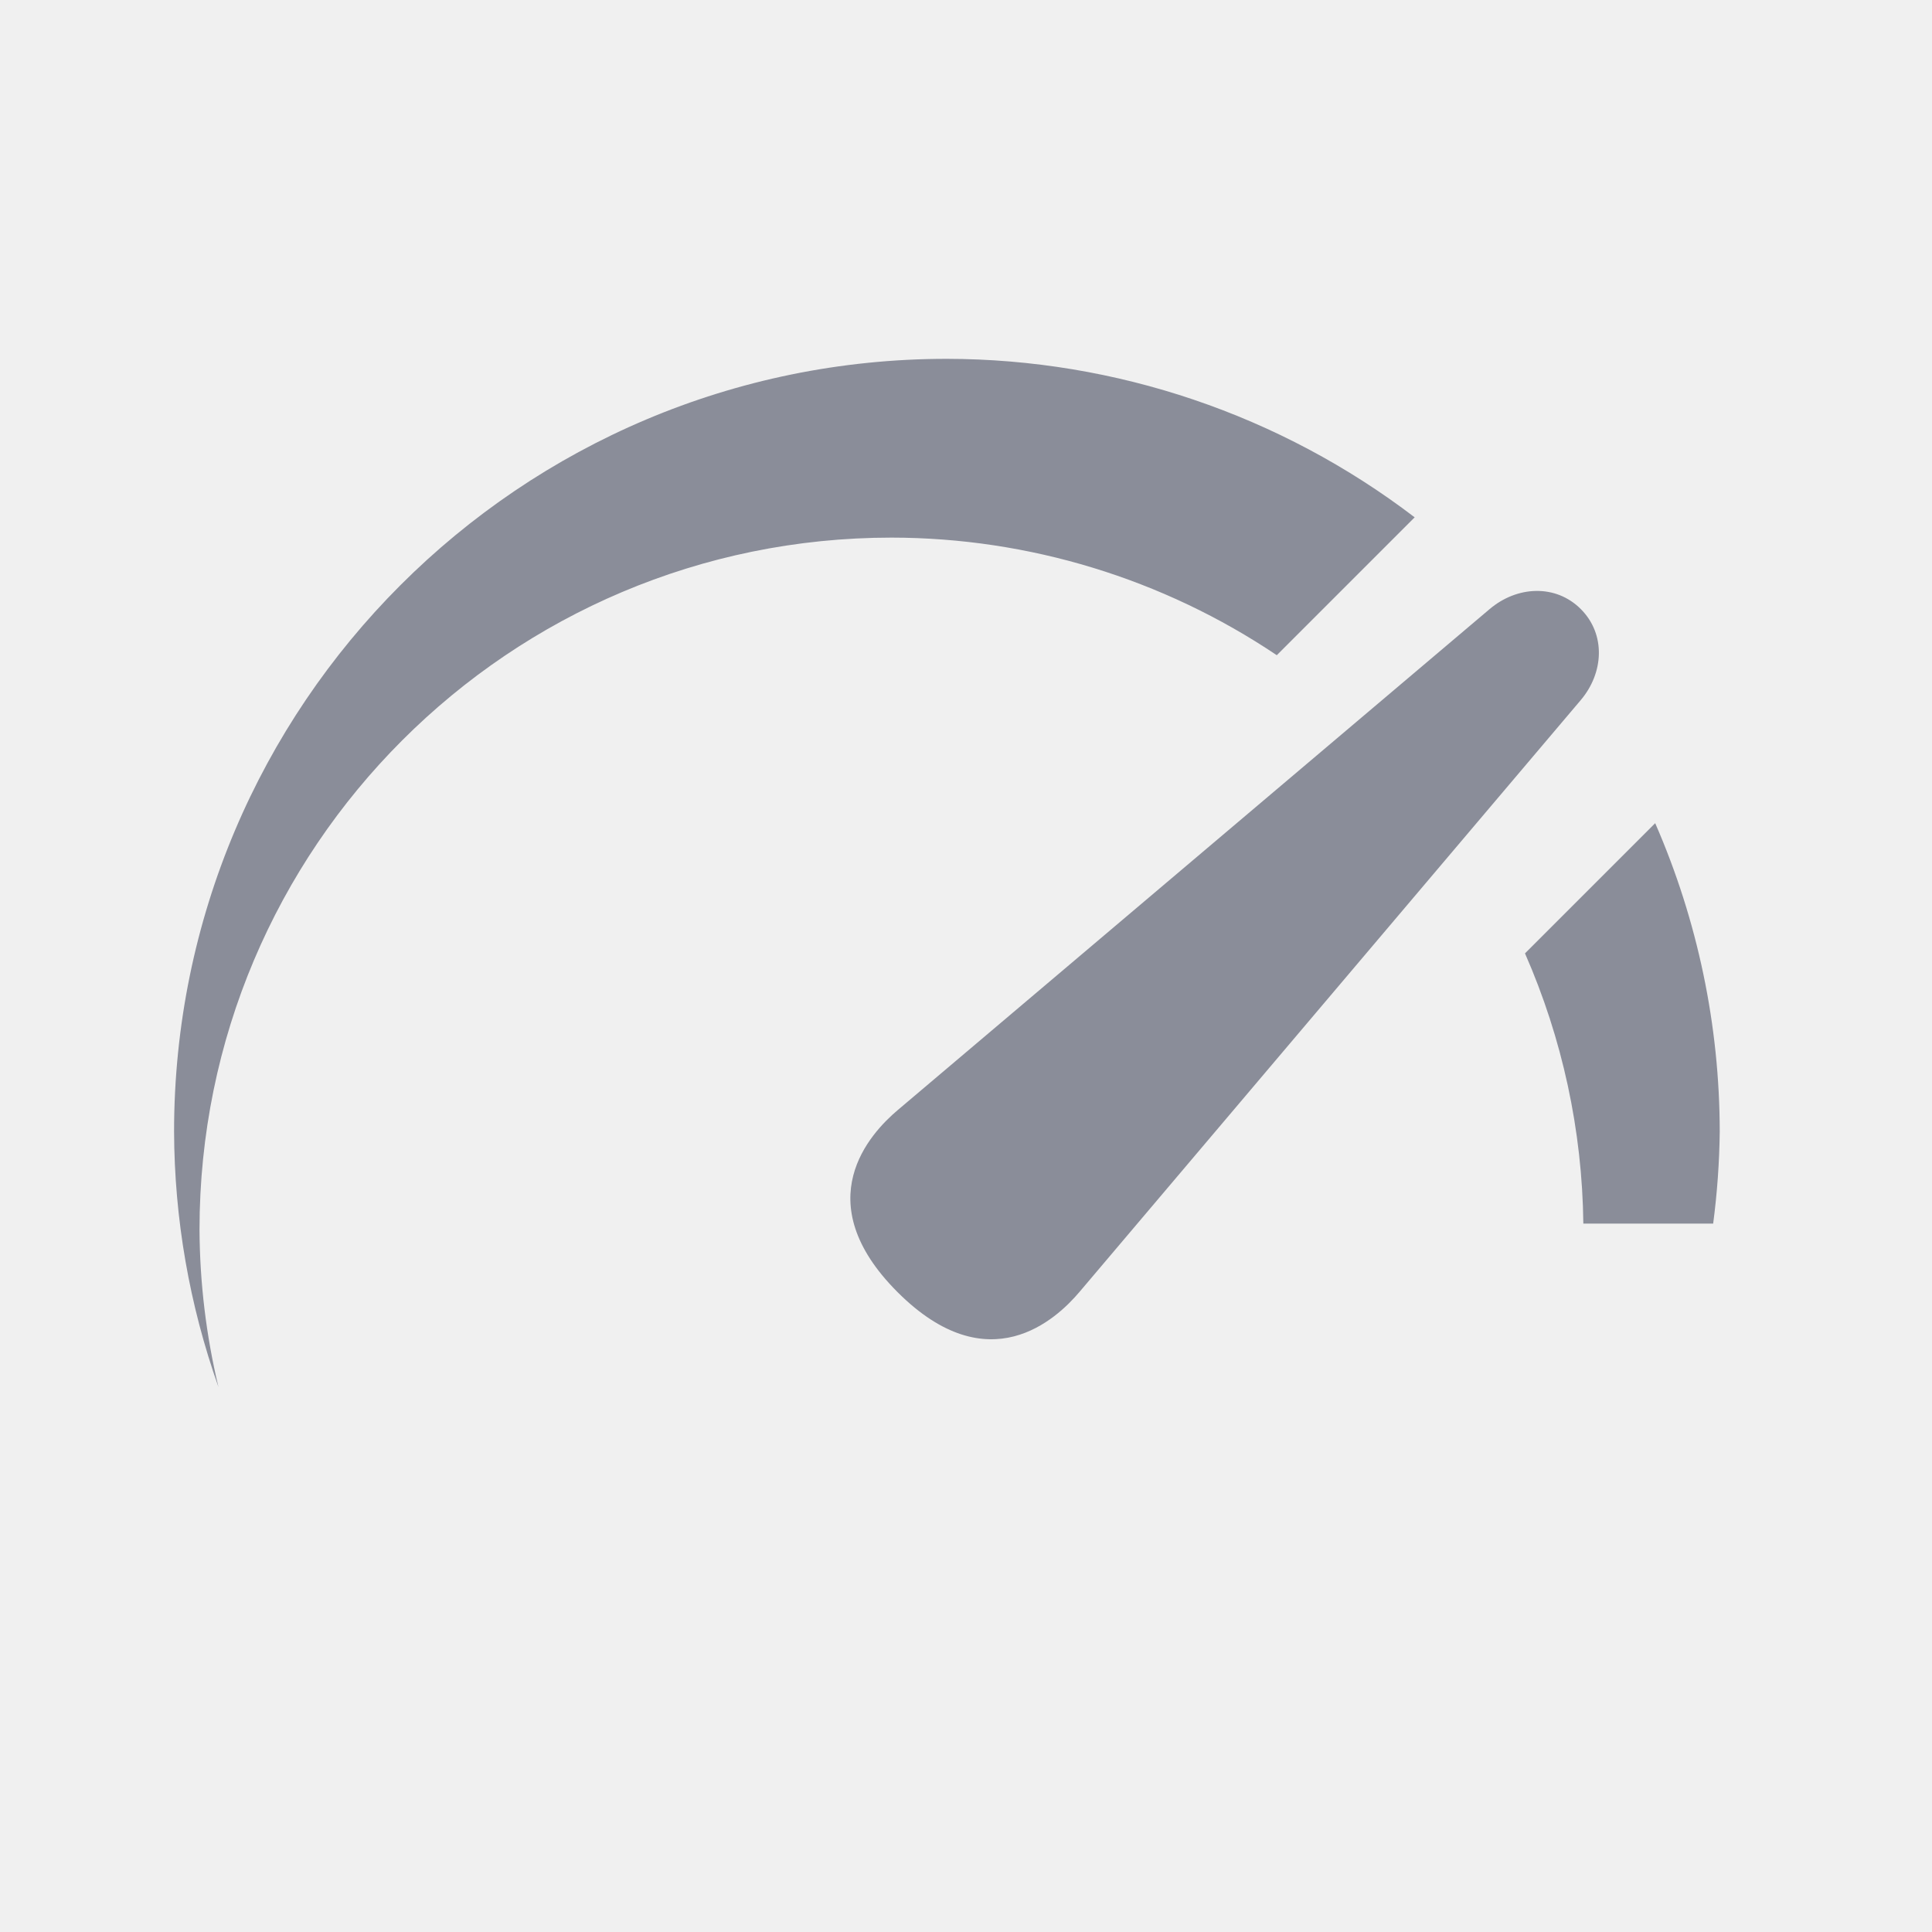
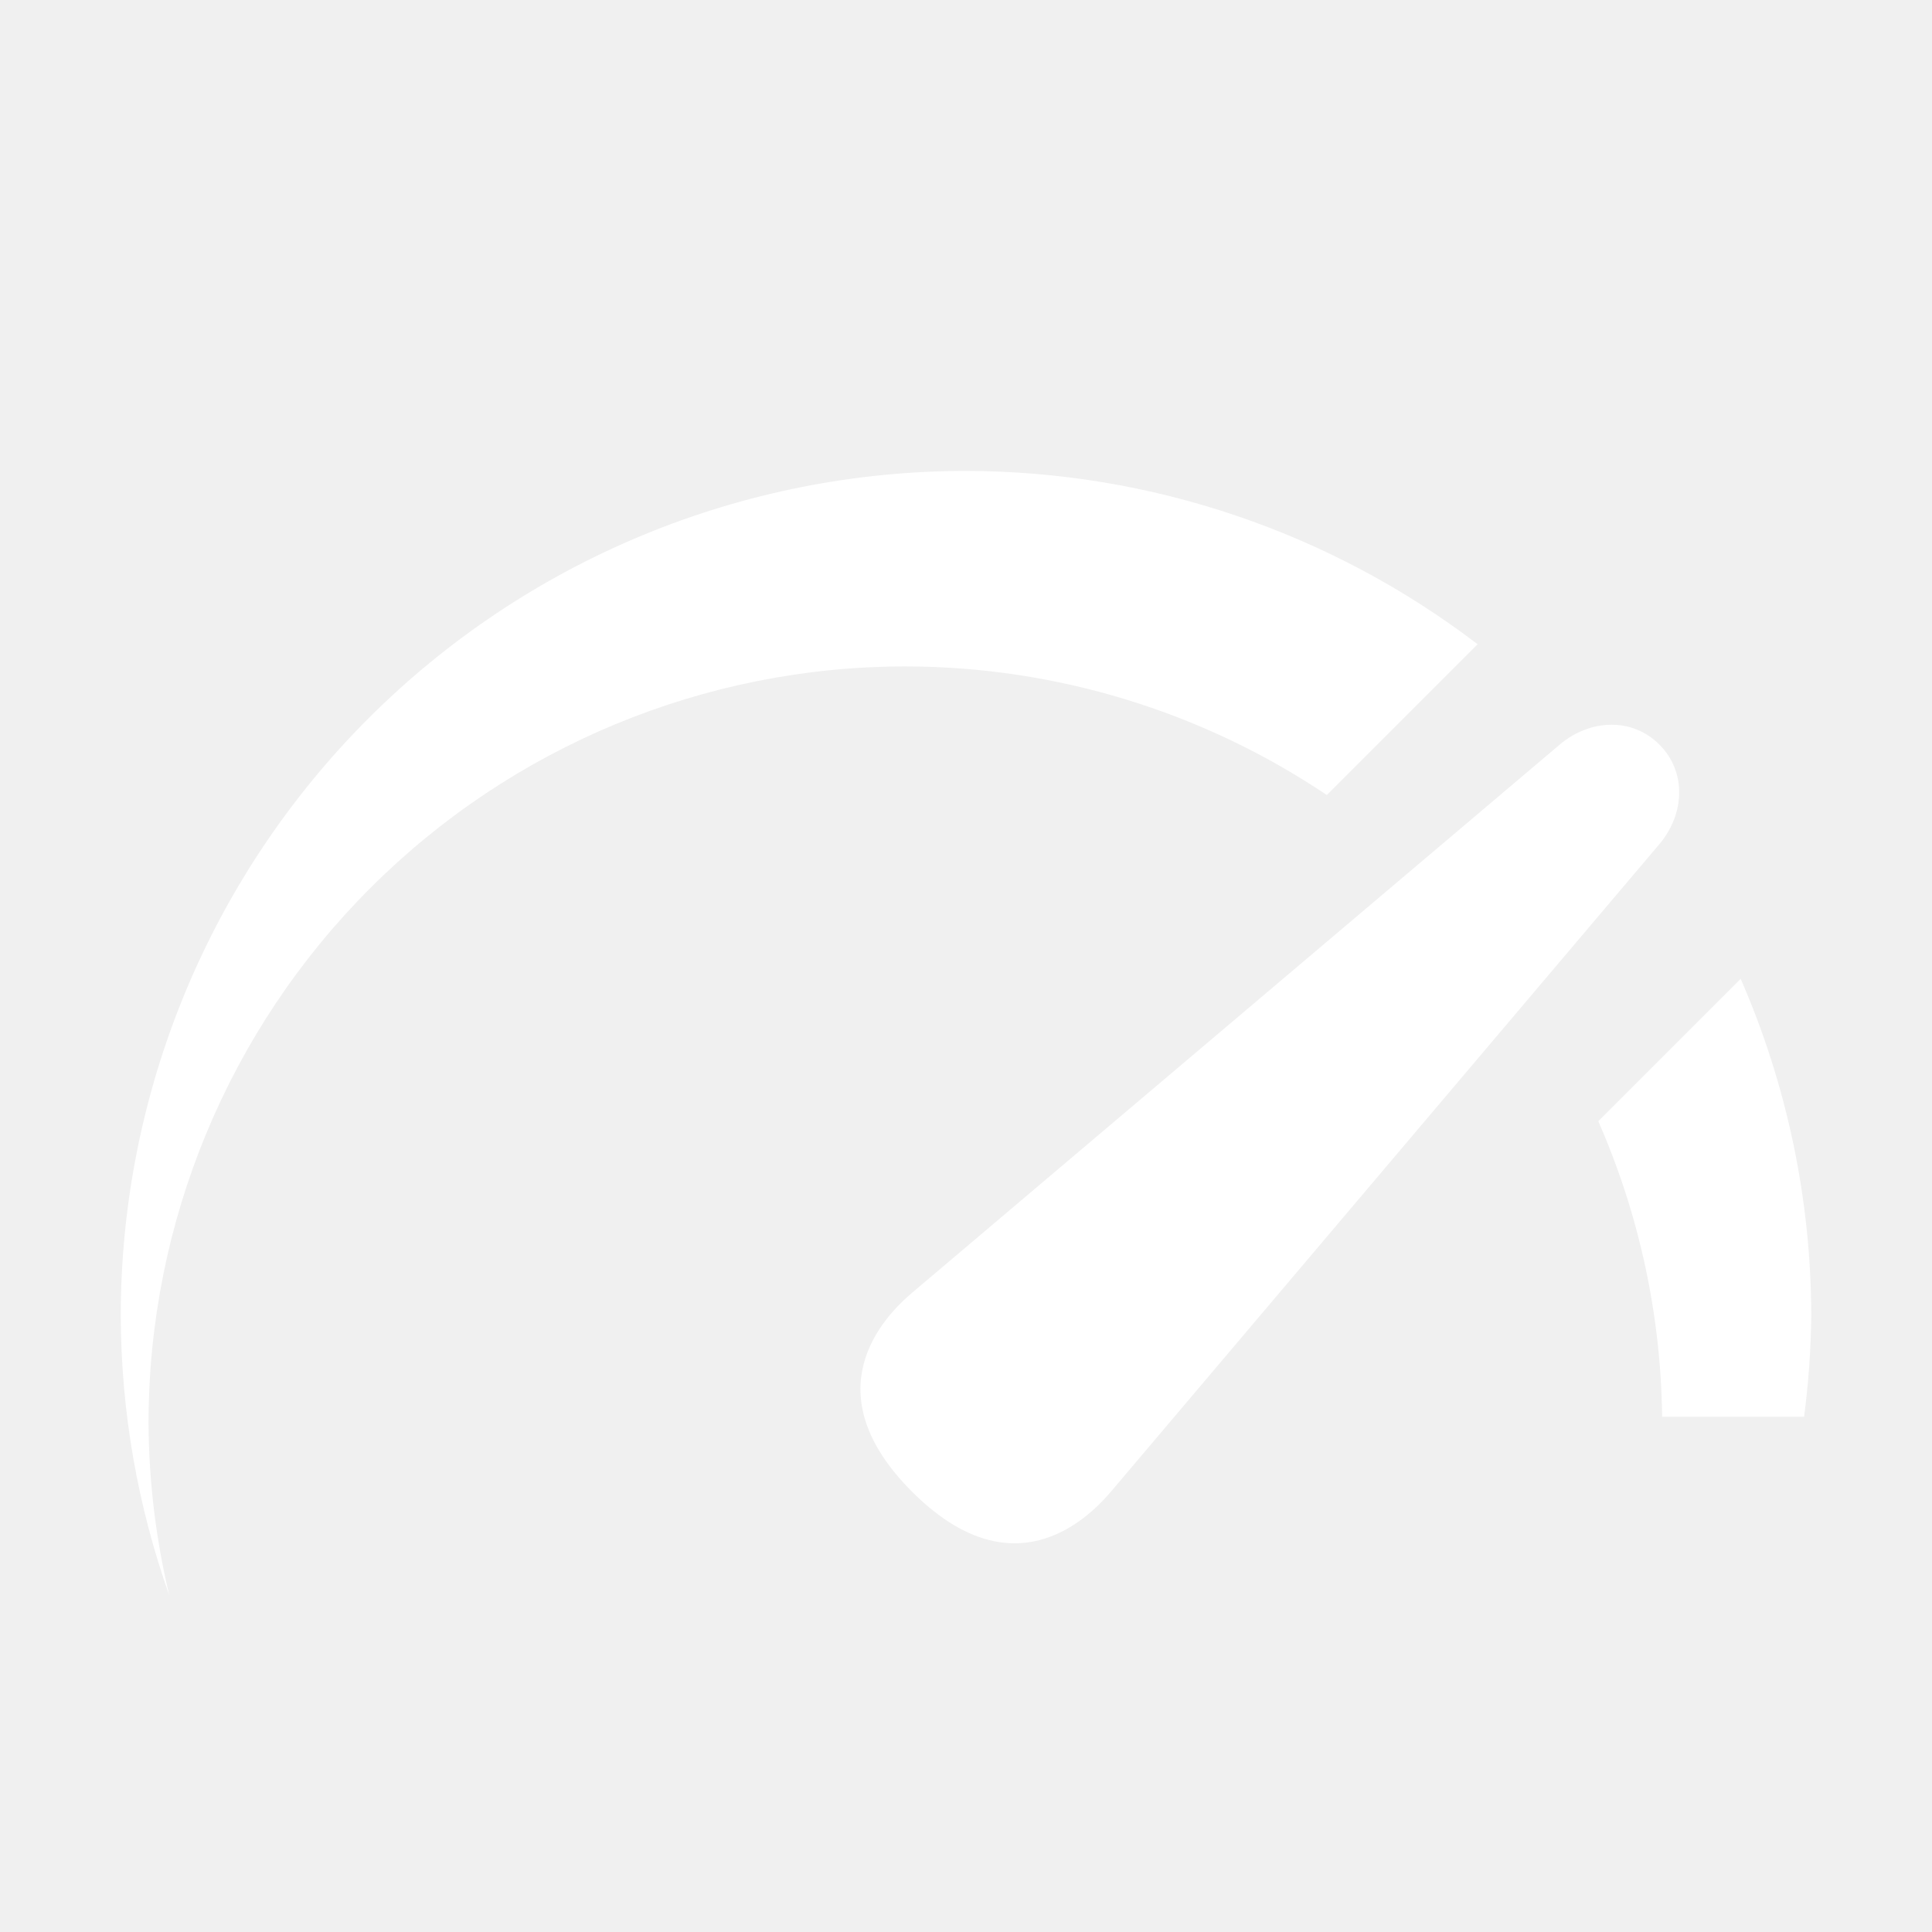
- <svg xmlns="http://www.w3.org/2000/svg" width="30" height="30" viewBox="0 0 30 30" version="1.1" id="svg822">
-   <defs id="defs816" />
-   <g id="layer1" transform="translate(0,-289.0625)">
-     <path style="opacity:1;fill:#8A8D99;fill-opacity:1;stroke:none;stroke-width:10;stroke-miterlimit:4;stroke-dasharray:none;stroke-opacity:1" d="m 14.703,5.572 a 12,12 0 0 0 -12,12 12,12 0 0 0 0.689,3.965 A 10.747,10.747 0 0 1 3.098,19.094 10.747,10.747 0 0 1 13.844,8.348 10.747,10.747 0 0 1 19.826,10.174 L 21.967,8.033 A 12,12 0 0 0 14.703,5.572 Z m 9.148,3.604 c -0.252,0.004 -0.507,0.102 -0.719,0.281 l -9.193,7.781 c -0.423,0.358 -1.416,1.412 -0.002,2.826 1.414,1.414 2.468,0.419 2.826,-0.004 l 7.783,-9.189 c 0.358,-0.423 0.392,-1.022 0,-1.414 -0.196,-0.196 -0.444,-0.285 -0.695,-0.281 z m 1.85,3.607 -2.021,2.021 A 10.747,10.747 0 0 1 24.586,19 h 2.016 a 12,12 0 0 0 0.102,-1.428 12,12 0 0 0 -1.002,-4.789 z" transform="translate(0,289.0625)" id="path4625" />
-   </g>
+ <svg xmlns="http://www.w3.org/2000/svg" width="800" height="800" viewBox="0 0 800 800" fill="none">
+   <path d="M400 195C354.037 195 308.525 204.053 266.061 221.642C223.597 239.231 185.013 265.012 152.513 297.513C120.012 330.013 94.231 368.597 76.642 411.061C59.053 453.525 50 499.037 50 545C50.145 584.404 56.944 623.501 70.109 660.641C64.522 637.294 61.636 613.382 61.507 589.377C61.511 506.251 94.534 426.532 153.312 367.754C212.09 308.975 291.81 275.952 374.935 275.949C437.092 276.01 497.828 294.55 549.422 329.212L611.857 266.777C550.991 220.322 476.569 195.108 400 195ZM666.829 300.103C659.487 300.226 652.032 303.086 645.866 308.306L377.726 535.259C365.395 545.699 336.421 576.441 377.668 617.689C418.923 658.944 449.654 629.904 460.098 617.575L687.108 349.549C697.551 337.219 698.534 319.731 687.108 308.306C681.395 302.593 674.172 299.979 666.829 300.103ZM720.776 405.319L661.816 464.279C678.766 502.874 687.756 544.492 688.249 586.642H747.038C748.853 572.833 749.842 558.927 750 545C749.955 496.927 740.007 449.378 720.776 405.319Z" fill="white" />
</svg>
